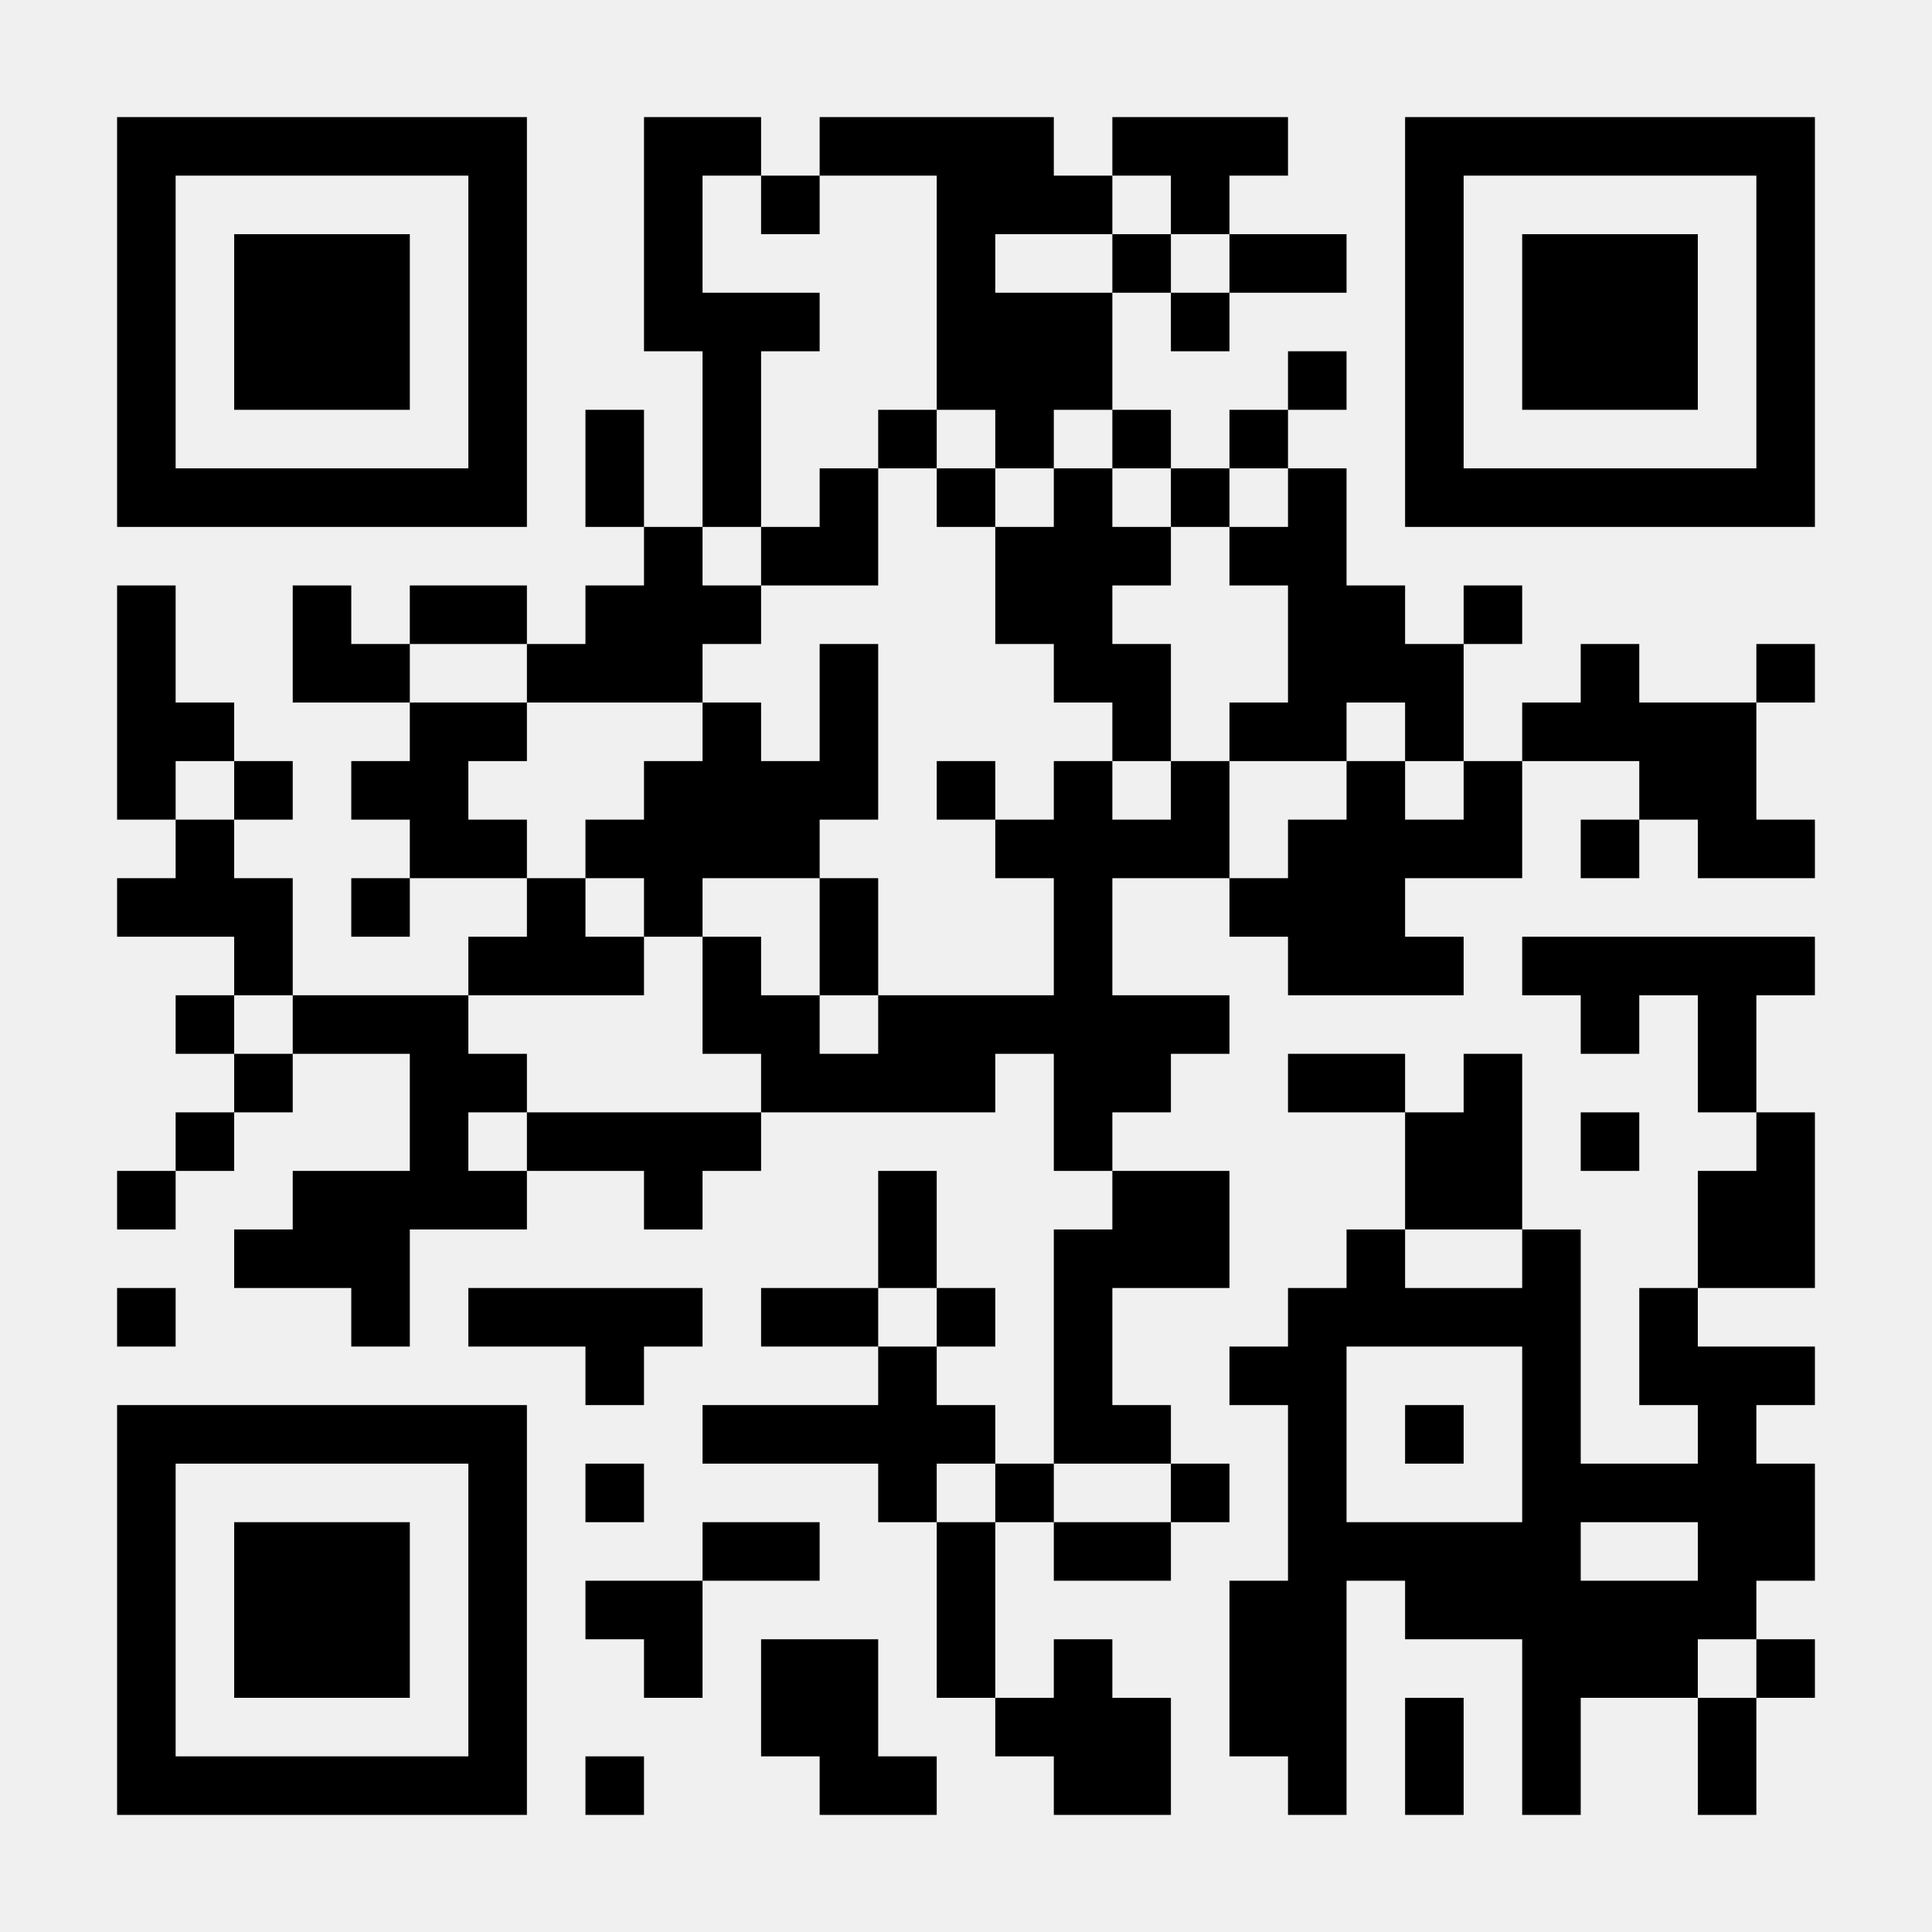
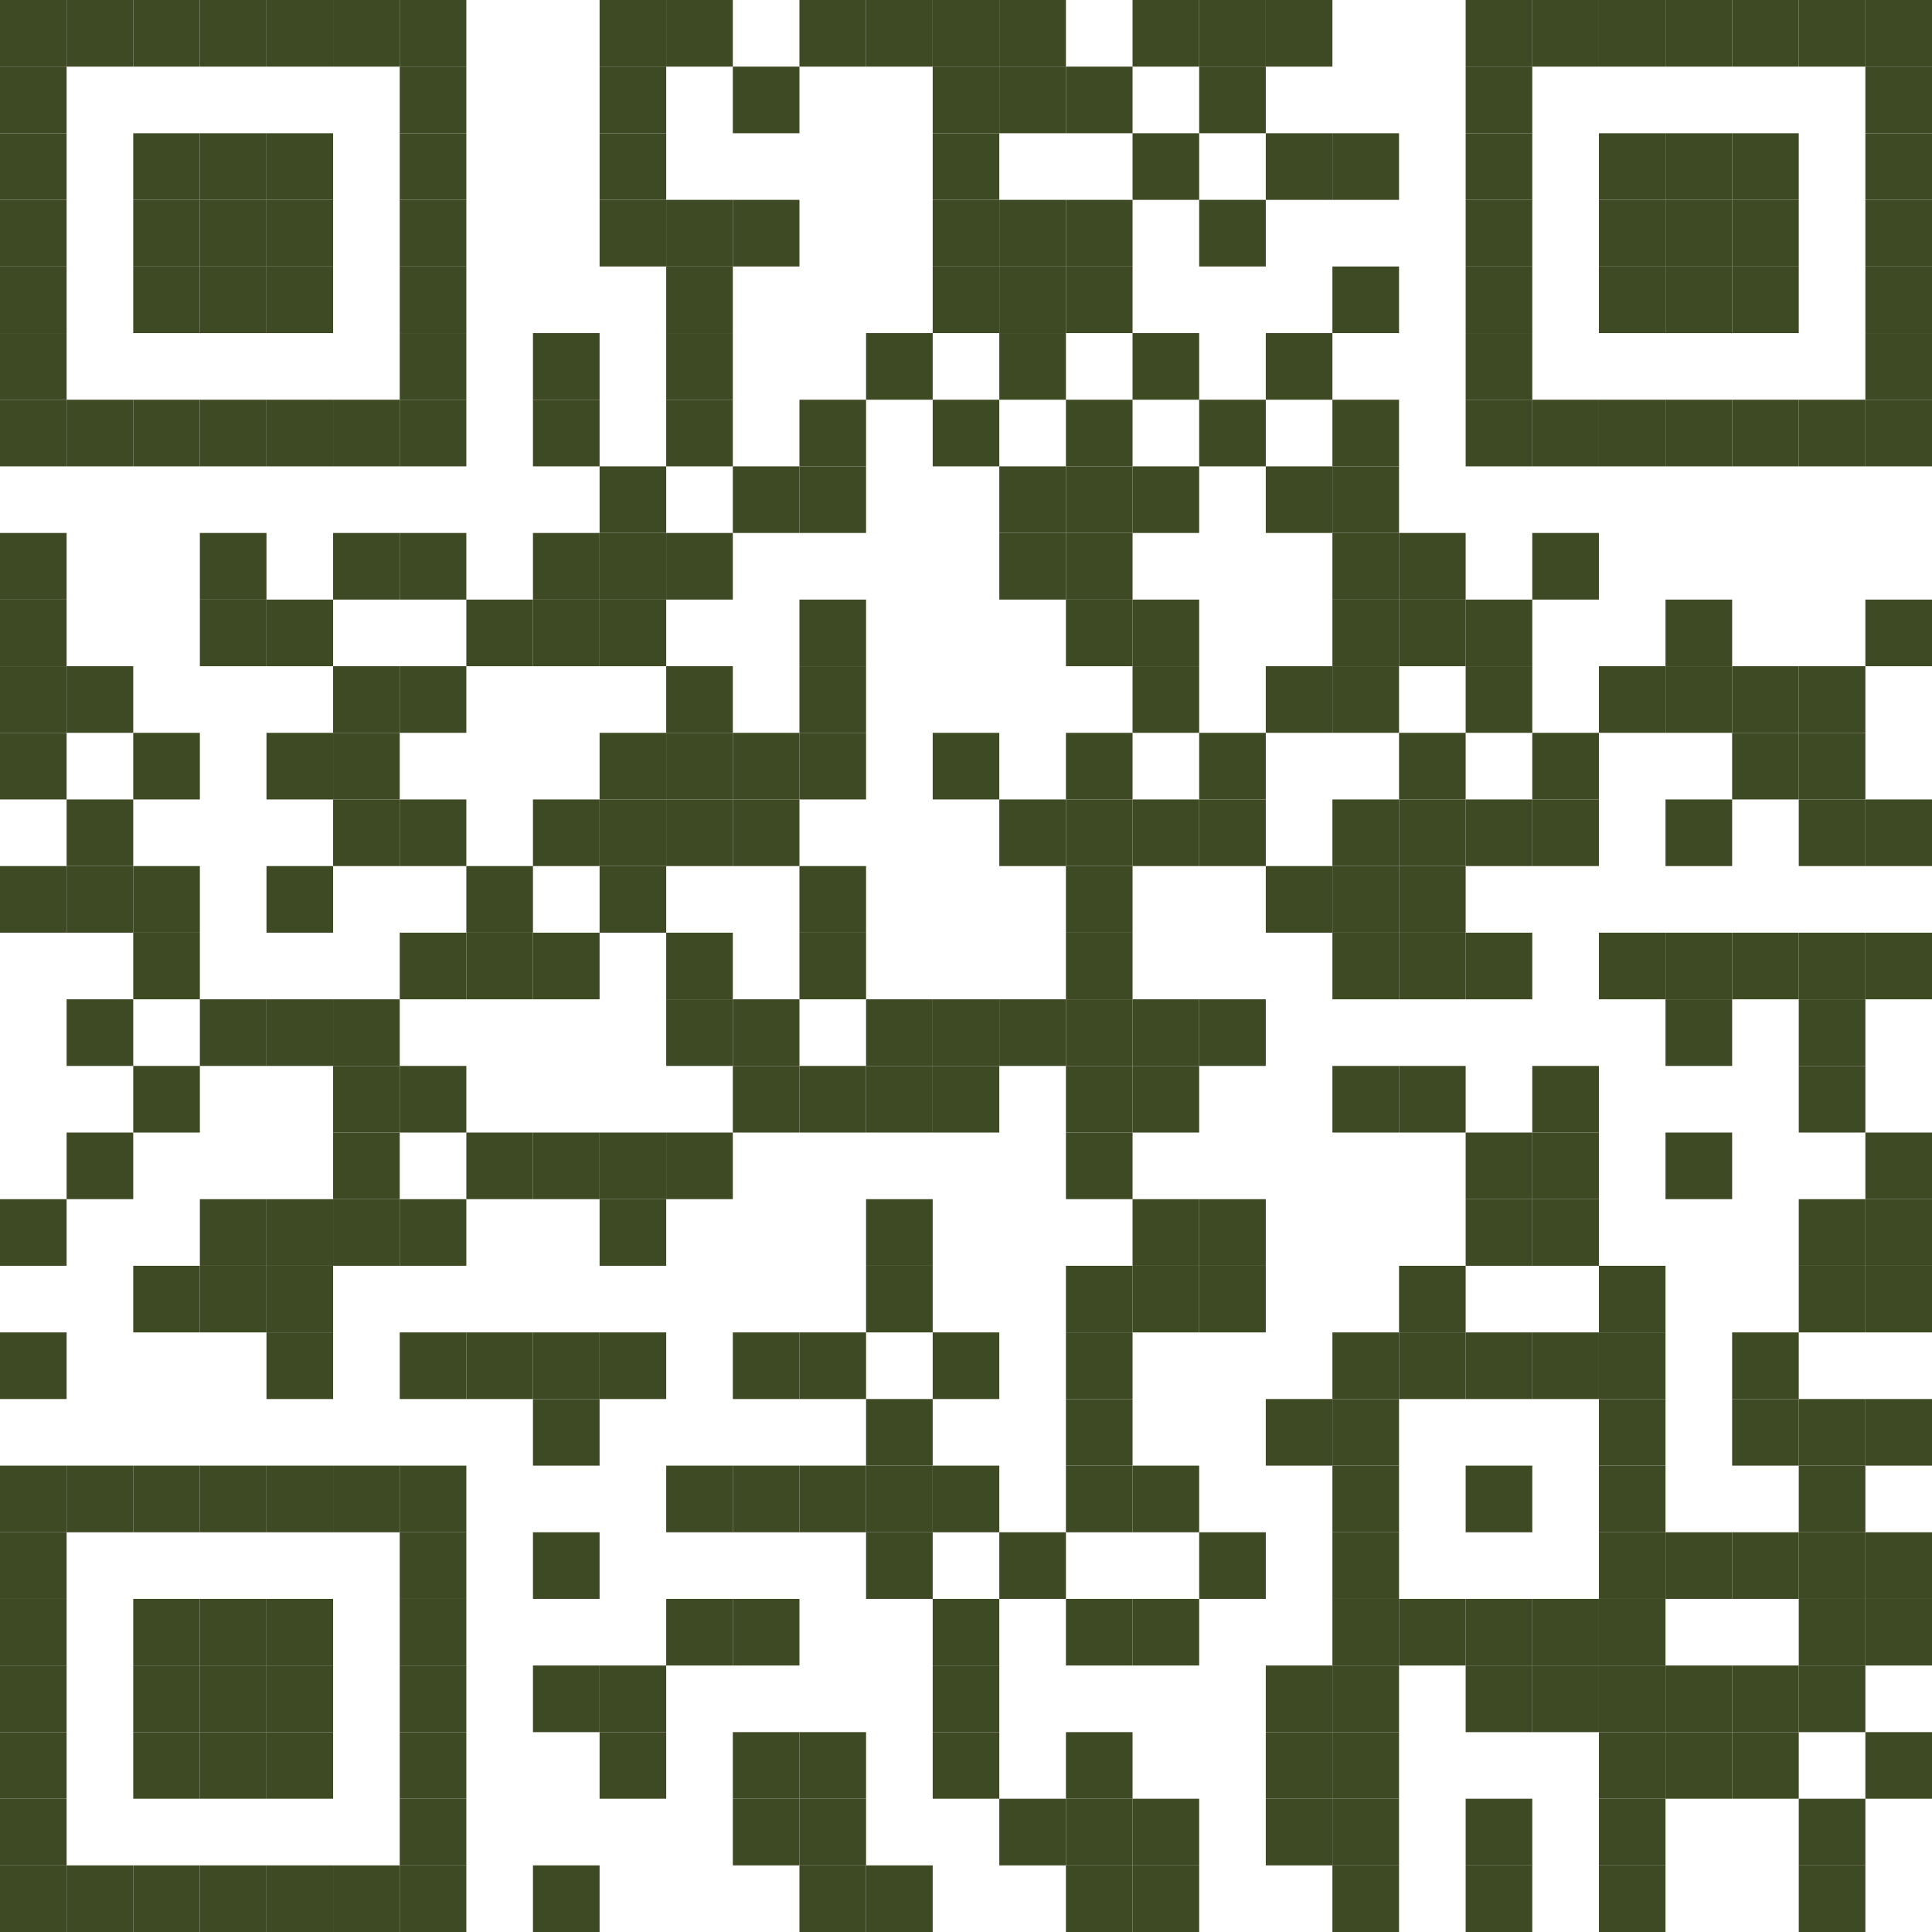
- <svg xmlns="http://www.w3.org/2000/svg" width="33mm" height="33mm" version="1.1" viewBox="0 0 33 33" fill_color="#3e4a24" back_color="white">
-   <path d="M2,2H3V3H2zM3,2H4V3H3zM4,2H5V3H4zM5,2H6V3H5zM6,2H7V3H6zM7,2H8V3H7zM8,2H9V3H8zM11,2H12V3H11zM12,2H13V3H12zM14,2H15V3H14zM15,2H16V3H15zM16,2H17V3H16zM17,2H18V3H17zM19,2H20V3H19zM20,2H21V3H20zM21,2H22V3H21zM24,2H25V3H24zM25,2H26V3H25zM26,2H27V3H26zM27,2H28V3H27zM28,2H29V3H28zM29,2H30V3H29zM30,2H31V3H30zM2,3H3V4H2zM8,3H9V4H8zM11,3H12V4H11zM13,3H14V4H13zM16,3H17V4H16zM17,3H18V4H17zM18,3H19V4H18zM20,3H21V4H20zM24,3H25V4H24zM30,3H31V4H30zM2,4H3V5H2zM4,4H5V5H4zM5,4H6V5H5zM6,4H7V5H6zM8,4H9V5H8zM11,4H12V5H11zM16,4H17V5H16zM19,4H20V5H19zM21,4H22V5H21zM22,4H23V5H22zM24,4H25V5H24zM26,4H27V5H26zM27,4H28V5H27zM28,4H29V5H28zM30,4H31V5H30zM2,5H3V6H2zM4,5H5V6H4zM5,5H6V6H5zM6,5H7V6H6zM8,5H9V6H8zM11,5H12V6H11zM12,5H13V6H12zM13,5H14V6H13zM16,5H17V6H16zM17,5H18V6H17zM18,5H19V6H18zM20,5H21V6H20zM24,5H25V6H24zM26,5H27V6H26zM27,5H28V6H27zM28,5H29V6H28zM30,5H31V6H30zM2,6H3V7H2zM4,6H5V7H4zM5,6H6V7H5zM6,6H7V7H6zM8,6H9V7H8zM12,6H13V7H12zM16,6H17V7H16zM17,6H18V7H17zM18,6H19V7H18zM22,6H23V7H22zM24,6H25V7H24zM26,6H27V7H26zM27,6H28V7H27zM28,6H29V7H28zM30,6H31V7H30zM2,7H3V8H2zM8,7H9V8H8zM10,7H11V8H10zM12,7H13V8H12zM15,7H16V8H15zM17,7H18V8H17zM19,7H20V8H19zM21,7H22V8H21zM24,7H25V8H24zM30,7H31V8H30zM2,8H3V9H2zM3,8H4V9H3zM4,8H5V9H4zM5,8H6V9H5zM6,8H7V9H6zM7,8H8V9H7zM8,8H9V9H8zM10,8H11V9H10zM12,8H13V9H12zM14,8H15V9H14zM16,8H17V9H16zM18,8H19V9H18zM20,8H21V9H20zM22,8H23V9H22zM24,8H25V9H24zM25,8H26V9H25zM26,8H27V9H26zM27,8H28V9H27zM28,8H29V9H28zM29,8H30V9H29zM30,8H31V9H30zM11,9H12V10H11zM13,9H14V10H13zM14,9H15V10H14zM17,9H18V10H17zM18,9H19V10H18zM19,9H20V10H19zM21,9H22V10H21zM22,9H23V10H22zM2,10H3V11H2zM5,10H6V11H5zM7,10H8V11H7zM8,10H9V11H8zM10,10H11V11H10zM11,10H12V11H11zM12,10H13V11H12zM17,10H18V11H17zM18,10H19V11H18zM22,10H23V11H22zM23,10H24V11H23zM25,10H26V11H25zM2,11H3V12H2zM5,11H6V12H5zM6,11H7V12H6zM9,11H10V12H9zM10,11H11V12H10zM11,11H12V12H11zM14,11H15V12H14zM18,11H19V12H18zM19,11H20V12H19zM22,11H23V12H22zM23,11H24V12H23zM24,11H25V12H24zM27,11H28V12H27zM30,11H31V12H30zM2,12H3V13H2zM3,12H4V13H3zM7,12H8V13H7zM8,12H9V13H8zM12,12H13V13H12zM14,12H15V13H14zM19,12H20V13H19zM21,12H22V13H21zM22,12H23V13H22zM24,12H25V13H24zM26,12H27V13H26zM27,12H28V13H27zM28,12H29V13H28zM29,12H30V13H29zM2,13H3V14H2zM4,13H5V14H4zM6,13H7V14H6zM7,13H8V14H7zM11,13H12V14H11zM12,13H13V14H12zM13,13H14V14H13zM14,13H15V14H14zM16,13H17V14H16zM18,13H19V14H18zM20,13H21V14H20zM23,13H24V14H23zM25,13H26V14H25zM28,13H29V14H28zM29,13H30V14H29zM3,14H4V15H3zM7,14H8V15H7zM8,14H9V15H8zM10,14H11V15H10zM11,14H12V15H11zM12,14H13V15H12zM13,14H14V15H13zM17,14H18V15H17zM18,14H19V15H18zM19,14H20V15H19zM20,14H21V15H20zM22,14H23V15H22zM23,14H24V15H23zM24,14H25V15H24zM25,14H26V15H25zM27,14H28V15H27zM29,14H30V15H29zM30,14H31V15H30zM2,15H3V16H2zM3,15H4V16H3zM4,15H5V16H4zM6,15H7V16H6zM9,15H10V16H9zM11,15H12V16H11zM14,15H15V16H14zM18,15H19V16H18zM21,15H22V16H21zM22,15H23V16H22zM23,15H24V16H23zM4,16H5V17H4zM8,16H9V17H8zM9,16H10V17H9zM10,16H11V17H10zM12,16H13V17H12zM14,16H15V17H14zM18,16H19V17H18zM22,16H23V17H22zM23,16H24V17H23zM24,16H25V17H24zM26,16H27V17H26zM27,16H28V17H27zM28,16H29V17H28zM29,16H30V17H29zM30,16H31V17H30zM3,17H4V18H3zM5,17H6V18H5zM6,17H7V18H6zM7,17H8V18H7zM12,17H13V18H12zM13,17H14V18H13zM15,17H16V18H15zM16,17H17V18H16zM17,17H18V18H17zM18,17H19V18H18zM19,17H20V18H19zM20,17H21V18H20zM27,17H28V18H27zM29,17H30V18H29zM4,18H5V19H4zM7,18H8V19H7zM8,18H9V19H8zM13,18H14V19H13zM14,18H15V19H14zM15,18H16V19H15zM16,18H17V19H16zM18,18H19V19H18zM19,18H20V19H19zM22,18H23V19H22zM23,18H24V19H23zM25,18H26V19H25zM29,18H30V19H29zM3,19H4V20H3zM7,19H8V20H7zM9,19H10V20H9zM10,19H11V20H10zM11,19H12V20H11zM12,19H13V20H12zM18,19H19V20H18zM24,19H25V20H24zM25,19H26V20H25zM27,19H28V20H27zM30,19H31V20H30zM2,20H3V21H2zM5,20H6V21H5zM6,20H7V21H6zM7,20H8V21H7zM8,20H9V21H8zM11,20H12V21H11zM15,20H16V21H15zM19,20H20V21H19zM20,20H21V21H20zM24,20H25V21H24zM25,20H26V21H25zM29,20H30V21H29zM30,20H31V21H30zM4,21H5V22H4zM5,21H6V22H5zM6,21H7V22H6zM15,21H16V22H15zM18,21H19V22H18zM19,21H20V22H19zM20,21H21V22H20zM23,21H24V22H23zM26,21H27V22H26zM29,21H30V22H29zM30,21H31V22H30zM2,22H3V23H2zM6,22H7V23H6zM8,22H9V23H8zM9,22H10V23H9zM10,22H11V23H10zM11,22H12V23H11zM13,22H14V23H13zM14,22H15V23H14zM16,22H17V23H16zM18,22H19V23H18zM22,22H23V23H22zM23,22H24V23H23zM24,22H25V23H24zM25,22H26V23H25zM26,22H27V23H26zM28,22H29V23H28zM10,23H11V24H10zM15,23H16V24H15zM18,23H19V24H18zM21,23H22V24H21zM22,23H23V24H22zM26,23H27V24H26zM28,23H29V24H28zM29,23H30V24H29zM30,23H31V24H30zM2,24H3V25H2zM3,24H4V25H3zM4,24H5V25H4zM5,24H6V25H5zM6,24H7V25H6zM7,24H8V25H7zM8,24H9V25H8zM12,24H13V25H12zM13,24H14V25H13zM14,24H15V25H14zM15,24H16V25H15zM16,24H17V25H16zM18,24H19V25H18zM19,24H20V25H19zM22,24H23V25H22zM24,24H25V25H24zM26,24H27V25H26zM29,24H30V25H29zM2,25H3V26H2zM8,25H9V26H8zM10,25H11V26H10zM15,25H16V26H15zM17,25H18V26H17zM20,25H21V26H20zM22,25H23V26H22zM26,25H27V26H26zM27,25H28V26H27zM28,25H29V26H28zM29,25H30V26H29zM30,25H31V26H30zM2,26H3V27H2zM4,26H5V27H4zM5,26H6V27H5zM6,26H7V27H6zM8,26H9V27H8zM12,26H13V27H12zM13,26H14V27H13zM16,26H17V27H16zM18,26H19V27H18zM19,26H20V27H19zM22,26H23V27H22zM23,26H24V27H23zM24,26H25V27H24zM25,26H26V27H25zM26,26H27V27H26zM29,26H30V27H29zM30,26H31V27H30zM2,27H3V28H2zM4,27H5V28H4zM5,27H6V28H5zM6,27H7V28H6zM8,27H9V28H8zM10,27H11V28H10zM11,27H12V28H11zM16,27H17V28H16zM21,27H22V28H21zM22,27H23V28H22zM24,27H25V28H24zM25,27H26V28H25zM26,27H27V28H26zM27,27H28V28H27zM28,27H29V28H28zM29,27H30V28H29zM2,28H3V29H2zM4,28H5V29H4zM5,28H6V29H5zM6,28H7V29H6zM8,28H9V29H8zM11,28H12V29H11zM13,28H14V29H13zM14,28H15V29H14zM16,28H17V29H16zM18,28H19V29H18zM21,28H22V29H21zM22,28H23V29H22zM26,28H27V29H26zM27,28H28V29H27zM28,28H29V29H28zM30,28H31V29H30zM2,29H3V30H2zM8,29H9V30H8zM13,29H14V30H13zM14,29H15V30H14zM17,29H18V30H17zM18,29H19V30H18zM19,29H20V30H19zM21,29H22V30H21zM22,29H23V30H22zM24,29H25V30H24zM26,29H27V30H26zM29,29H30V30H29zM2,30H3V31H2zM3,30H4V31H3zM4,30H5V31H4zM5,30H6V31H5zM6,30H7V31H6zM7,30H8V31H7zM8,30H9V31H8zM10,30H11V31H10zM14,30H15V31H14zM15,30H16V31H15zM18,30H19V31H18zM19,30H20V31H19zM22,30H23V31H22zM24,30H25V31H24zM26,30H27V31H26zM29,30H30V31H29z" id="qr-path" fill="#000000" fill-opacity="1" fill-rule="nonzero" stroke="none" />
+ <svg xmlns="http://www.w3.org/2000/svg" viewBox="0 0 29 29" role="img" aria-label="QR code for Southern Oak Contact Us page">
+   <rect width="29" height="29" fill="#ffffff" />
+   <g fill="#3e4a24">
+     <rect x="0" y="0" width="1" height="1" />
+     <rect x="1" y="0" width="1" height="1" />
+     <rect x="2" y="0" width="1" height="1" />
+     <rect x="3" y="0" width="1" height="1" />
+     <rect x="4" y="0" width="1" height="1" />
+     <rect x="5" y="0" width="1" height="1" />
+     <rect x="6" y="0" width="1" height="1" />
+     <rect x="9" y="0" width="1" height="1" />
+     <rect x="10" y="0" width="1" height="1" />
+     <rect x="12" y="0" width="1" height="1" />
+     <rect x="13" y="0" width="1" height="1" />
+     <rect x="14" y="0" width="1" height="1" />
+     <rect x="15" y="0" width="1" height="1" />
+     <rect x="17" y="0" width="1" height="1" />
+     <rect x="18" y="0" width="1" height="1" />
+     <rect x="19" y="0" width="1" height="1" />
+     <rect x="22" y="0" width="1" height="1" />
+     <rect x="23" y="0" width="1" height="1" />
+     <rect x="24" y="0" width="1" height="1" />
+     <rect x="25" y="0" width="1" height="1" />
+     <rect x="26" y="0" width="1" height="1" />
+     <rect x="27" y="0" width="1" height="1" />
+     <rect x="28" y="0" width="1" height="1" />
+     <rect x="0" y="1" width="1" height="1" />
+     <rect x="6" y="1" width="1" height="1" />
+     <rect x="9" y="1" width="1" height="1" />
+     <rect x="11" y="1" width="1" height="1" />
+     <rect x="14" y="1" width="1" height="1" />
+     <rect x="15" y="1" width="1" height="1" />
+     <rect x="16" y="1" width="1" height="1" />
+     <rect x="18" y="1" width="1" height="1" />
+     <rect x="22" y="1" width="1" height="1" />
+     <rect x="28" y="1" width="1" height="1" />
+     <rect x="0" y="2" width="1" height="1" />
+     <rect x="2" y="2" width="1" height="1" />
+     <rect x="3" y="2" width="1" height="1" />
+     <rect x="4" y="2" width="1" height="1" />
+     <rect x="6" y="2" width="1" height="1" />
+     <rect x="9" y="2" width="1" height="1" />
+     <rect x="14" y="2" width="1" height="1" />
+     <rect x="17" y="2" width="1" height="1" />
+     <rect x="19" y="2" width="1" height="1" />
+     <rect x="20" y="2" width="1" height="1" />
+     <rect x="22" y="2" width="1" height="1" />
+     <rect x="24" y="2" width="1" height="1" />
+     <rect x="25" y="2" width="1" height="1" />
+     <rect x="26" y="2" width="1" height="1" />
+     <rect x="28" y="2" width="1" height="1" />
+     <rect x="0" y="3" width="1" height="1" />
+     <rect x="2" y="3" width="1" height="1" />
+     <rect x="3" y="3" width="1" height="1" />
+     <rect x="4" y="3" width="1" height="1" />
+     <rect x="6" y="3" width="1" height="1" />
+     <rect x="9" y="3" width="1" height="1" />
+     <rect x="10" y="3" width="1" height="1" />
+     <rect x="11" y="3" width="1" height="1" />
+     <rect x="14" y="3" width="1" height="1" />
+     <rect x="15" y="3" width="1" height="1" />
+     <rect x="16" y="3" width="1" height="1" />
+     <rect x="18" y="3" width="1" height="1" />
+     <rect x="22" y="3" width="1" height="1" />
+     <rect x="24" y="3" width="1" height="1" />
+     <rect x="25" y="3" width="1" height="1" />
+     <rect x="26" y="3" width="1" height="1" />
+     <rect x="28" y="3" width="1" height="1" />
+     <rect x="0" y="4" width="1" height="1" />
+     <rect x="2" y="4" width="1" height="1" />
+     <rect x="3" y="4" width="1" height="1" />
+     <rect x="4" y="4" width="1" height="1" />
+     <rect x="6" y="4" width="1" height="1" />
+     <rect x="10" y="4" width="1" height="1" />
+     <rect x="14" y="4" width="1" height="1" />
+     <rect x="15" y="4" width="1" height="1" />
+     <rect x="16" y="4" width="1" height="1" />
+     <rect x="20" y="4" width="1" height="1" />
+     <rect x="22" y="4" width="1" height="1" />
+     <rect x="24" y="4" width="1" height="1" />
+     <rect x="25" y="4" width="1" height="1" />
+     <rect x="26" y="4" width="1" height="1" />
+     <rect x="28" y="4" width="1" height="1" />
+     <rect x="0" y="5" width="1" height="1" />
+     <rect x="6" y="5" width="1" height="1" />
+     <rect x="8" y="5" width="1" height="1" />
+     <rect x="10" y="5" width="1" height="1" />
+     <rect x="13" y="5" width="1" height="1" />
+     <rect x="15" y="5" width="1" height="1" />
+     <rect x="17" y="5" width="1" height="1" />
+     <rect x="19" y="5" width="1" height="1" />
+     <rect x="22" y="5" width="1" height="1" />
+     <rect x="28" y="5" width="1" height="1" />
+     <rect x="0" y="6" width="1" height="1" />
+     <rect x="1" y="6" width="1" height="1" />
+     <rect x="2" y="6" width="1" height="1" />
+     <rect x="3" y="6" width="1" height="1" />
+     <rect x="4" y="6" width="1" height="1" />
+     <rect x="5" y="6" width="1" height="1" />
+     <rect x="6" y="6" width="1" height="1" />
+     <rect x="8" y="6" width="1" height="1" />
+     <rect x="10" y="6" width="1" height="1" />
+     <rect x="12" y="6" width="1" height="1" />
+     <rect x="14" y="6" width="1" height="1" />
+     <rect x="16" y="6" width="1" height="1" />
+     <rect x="18" y="6" width="1" height="1" />
+     <rect x="20" y="6" width="1" height="1" />
+     <rect x="22" y="6" width="1" height="1" />
+     <rect x="23" y="6" width="1" height="1" />
+     <rect x="24" y="6" width="1" height="1" />
+     <rect x="25" y="6" width="1" height="1" />
+     <rect x="26" y="6" width="1" height="1" />
+     <rect x="27" y="6" width="1" height="1" />
+     <rect x="28" y="6" width="1" height="1" />
+     <rect x="9" y="7" width="1" height="1" />
+     <rect x="11" y="7" width="1" height="1" />
+     <rect x="12" y="7" width="1" height="1" />
+     <rect x="15" y="7" width="1" height="1" />
+     <rect x="16" y="7" width="1" height="1" />
+     <rect x="17" y="7" width="1" height="1" />
+     <rect x="19" y="7" width="1" height="1" />
+     <rect x="20" y="7" width="1" height="1" />
+     <rect x="0" y="8" width="1" height="1" />
+     <rect x="3" y="8" width="1" height="1" />
+     <rect x="5" y="8" width="1" height="1" />
+     <rect x="6" y="8" width="1" height="1" />
+     <rect x="8" y="8" width="1" height="1" />
+     <rect x="9" y="8" width="1" height="1" />
+     <rect x="10" y="8" width="1" height="1" />
+     <rect x="15" y="8" width="1" height="1" />
+     <rect x="16" y="8" width="1" height="1" />
+     <rect x="20" y="8" width="1" height="1" />
+     <rect x="21" y="8" width="1" height="1" />
+     <rect x="23" y="8" width="1" height="1" />
+     <rect x="0" y="9" width="1" height="1" />
+     <rect x="3" y="9" width="1" height="1" />
+     <rect x="4" y="9" width="1" height="1" />
+     <rect x="7" y="9" width="1" height="1" />
+     <rect x="8" y="9" width="1" height="1" />
+     <rect x="9" y="9" width="1" height="1" />
+     <rect x="12" y="9" width="1" height="1" />
+     <rect x="16" y="9" width="1" height="1" />
+     <rect x="17" y="9" width="1" height="1" />
+     <rect x="20" y="9" width="1" height="1" />
+     <rect x="21" y="9" width="1" height="1" />
+     <rect x="22" y="9" width="1" height="1" />
+     <rect x="25" y="9" width="1" height="1" />
+     <rect x="28" y="9" width="1" height="1" />
+     <rect x="0" y="10" width="1" height="1" />
+     <rect x="1" y="10" width="1" height="1" />
+     <rect x="5" y="10" width="1" height="1" />
+     <rect x="6" y="10" width="1" height="1" />
+     <rect x="10" y="10" width="1" height="1" />
+     <rect x="12" y="10" width="1" height="1" />
+     <rect x="17" y="10" width="1" height="1" />
+     <rect x="19" y="10" width="1" height="1" />
+     <rect x="20" y="10" width="1" height="1" />
+     <rect x="22" y="10" width="1" height="1" />
+     <rect x="24" y="10" width="1" height="1" />
+     <rect x="25" y="10" width="1" height="1" />
+     <rect x="26" y="10" width="1" height="1" />
+     <rect x="27" y="10" width="1" height="1" />
+     <rect x="0" y="11" width="1" height="1" />
+     <rect x="2" y="11" width="1" height="1" />
+     <rect x="4" y="11" width="1" height="1" />
+     <rect x="5" y="11" width="1" height="1" />
+     <rect x="9" y="11" width="1" height="1" />
+     <rect x="10" y="11" width="1" height="1" />
+     <rect x="11" y="11" width="1" height="1" />
+     <rect x="12" y="11" width="1" height="1" />
+     <rect x="14" y="11" width="1" height="1" />
+     <rect x="16" y="11" width="1" height="1" />
+     <rect x="18" y="11" width="1" height="1" />
+     <rect x="21" y="11" width="1" height="1" />
+     <rect x="23" y="11" width="1" height="1" />
+     <rect x="26" y="11" width="1" height="1" />
+     <rect x="27" y="11" width="1" height="1" />
+     <rect x="1" y="12" width="1" height="1" />
+     <rect x="5" y="12" width="1" height="1" />
+     <rect x="6" y="12" width="1" height="1" />
+     <rect x="8" y="12" width="1" height="1" />
+     <rect x="9" y="12" width="1" height="1" />
+     <rect x="10" y="12" width="1" height="1" />
+     <rect x="11" y="12" width="1" height="1" />
+     <rect x="15" y="12" width="1" height="1" />
+     <rect x="16" y="12" width="1" height="1" />
+     <rect x="17" y="12" width="1" height="1" />
+     <rect x="18" y="12" width="1" height="1" />
+     <rect x="20" y="12" width="1" height="1" />
+     <rect x="21" y="12" width="1" height="1" />
+     <rect x="22" y="12" width="1" height="1" />
+     <rect x="23" y="12" width="1" height="1" />
+     <rect x="25" y="12" width="1" height="1" />
+     <rect x="27" y="12" width="1" height="1" />
+     <rect x="28" y="12" width="1" height="1" />
+     <rect x="0" y="13" width="1" height="1" />
+     <rect x="1" y="13" width="1" height="1" />
+     <rect x="2" y="13" width="1" height="1" />
+     <rect x="4" y="13" width="1" height="1" />
+     <rect x="7" y="13" width="1" height="1" />
+     <rect x="9" y="13" width="1" height="1" />
+     <rect x="12" y="13" width="1" height="1" />
+     <rect x="16" y="13" width="1" height="1" />
+     <rect x="19" y="13" width="1" height="1" />
+     <rect x="20" y="13" width="1" height="1" />
+     <rect x="21" y="13" width="1" height="1" />
+     <rect x="2" y="14" width="1" height="1" />
+     <rect x="6" y="14" width="1" height="1" />
+     <rect x="7" y="14" width="1" height="1" />
+     <rect x="8" y="14" width="1" height="1" />
+     <rect x="10" y="14" width="1" height="1" />
+     <rect x="12" y="14" width="1" height="1" />
+     <rect x="16" y="14" width="1" height="1" />
+     <rect x="20" y="14" width="1" height="1" />
+     <rect x="21" y="14" width="1" height="1" />
+     <rect x="22" y="14" width="1" height="1" />
+     <rect x="24" y="14" width="1" height="1" />
+     <rect x="25" y="14" width="1" height="1" />
+     <rect x="26" y="14" width="1" height="1" />
+     <rect x="27" y="14" width="1" height="1" />
+     <rect x="28" y="14" width="1" height="1" />
+     <rect x="1" y="15" width="1" height="1" />
+     <rect x="3" y="15" width="1" height="1" />
+     <rect x="4" y="15" width="1" height="1" />
+     <rect x="5" y="15" width="1" height="1" />
+     <rect x="10" y="15" width="1" height="1" />
+     <rect x="11" y="15" width="1" height="1" />
+     <rect x="13" y="15" width="1" height="1" />
+     <rect x="14" y="15" width="1" height="1" />
+     <rect x="15" y="15" width="1" height="1" />
+     <rect x="16" y="15" width="1" height="1" />
+     <rect x="17" y="15" width="1" height="1" />
+     <rect x="18" y="15" width="1" height="1" />
+     <rect x="25" y="15" width="1" height="1" />
+     <rect x="27" y="15" width="1" height="1" />
+     <rect x="2" y="16" width="1" height="1" />
+     <rect x="5" y="16" width="1" height="1" />
+     <rect x="6" y="16" width="1" height="1" />
+     <rect x="11" y="16" width="1" height="1" />
+     <rect x="12" y="16" width="1" height="1" />
+     <rect x="13" y="16" width="1" height="1" />
+     <rect x="14" y="16" width="1" height="1" />
+     <rect x="16" y="16" width="1" height="1" />
+     <rect x="17" y="16" width="1" height="1" />
+     <rect x="20" y="16" width="1" height="1" />
+     <rect x="21" y="16" width="1" height="1" />
+     <rect x="23" y="16" width="1" height="1" />
+     <rect x="27" y="16" width="1" height="1" />
+     <rect x="1" y="17" width="1" height="1" />
+     <rect x="5" y="17" width="1" height="1" />
+     <rect x="7" y="17" width="1" height="1" />
+     <rect x="8" y="17" width="1" height="1" />
+     <rect x="9" y="17" width="1" height="1" />
+     <rect x="10" y="17" width="1" height="1" />
+     <rect x="16" y="17" width="1" height="1" />
+     <rect x="22" y="17" width="1" height="1" />
+     <rect x="23" y="17" width="1" height="1" />
+     <rect x="25" y="17" width="1" height="1" />
+     <rect x="28" y="17" width="1" height="1" />
+     <rect x="0" y="18" width="1" height="1" />
+     <rect x="3" y="18" width="1" height="1" />
+     <rect x="4" y="18" width="1" height="1" />
+     <rect x="5" y="18" width="1" height="1" />
+     <rect x="6" y="18" width="1" height="1" />
+     <rect x="9" y="18" width="1" height="1" />
+     <rect x="13" y="18" width="1" height="1" />
+     <rect x="17" y="18" width="1" height="1" />
+     <rect x="18" y="18" width="1" height="1" />
+     <rect x="22" y="18" width="1" height="1" />
+     <rect x="23" y="18" width="1" height="1" />
+     <rect x="27" y="18" width="1" height="1" />
+     <rect x="28" y="18" width="1" height="1" />
+     <rect x="2" y="19" width="1" height="1" />
+     <rect x="3" y="19" width="1" height="1" />
+     <rect x="4" y="19" width="1" height="1" />
+     <rect x="13" y="19" width="1" height="1" />
+     <rect x="16" y="19" width="1" height="1" />
+     <rect x="17" y="19" width="1" height="1" />
+     <rect x="18" y="19" width="1" height="1" />
+     <rect x="21" y="19" width="1" height="1" />
+     <rect x="24" y="19" width="1" height="1" />
+     <rect x="27" y="19" width="1" height="1" />
+     <rect x="28" y="19" width="1" height="1" />
+     <rect x="0" y="20" width="1" height="1" />
+     <rect x="4" y="20" width="1" height="1" />
+     <rect x="6" y="20" width="1" height="1" />
+     <rect x="7" y="20" width="1" height="1" />
+     <rect x="8" y="20" width="1" height="1" />
+     <rect x="9" y="20" width="1" height="1" />
+     <rect x="11" y="20" width="1" height="1" />
+     <rect x="12" y="20" width="1" height="1" />
+     <rect x="14" y="20" width="1" height="1" />
+     <rect x="16" y="20" width="1" height="1" />
+     <rect x="20" y="20" width="1" height="1" />
+     <rect x="21" y="20" width="1" height="1" />
+     <rect x="22" y="20" width="1" height="1" />
+     <rect x="23" y="20" width="1" height="1" />
+     <rect x="24" y="20" width="1" height="1" />
+     <rect x="26" y="20" width="1" height="1" />
+     <rect x="8" y="21" width="1" height="1" />
+     <rect x="13" y="21" width="1" height="1" />
+     <rect x="16" y="21" width="1" height="1" />
+     <rect x="19" y="21" width="1" height="1" />
+     <rect x="20" y="21" width="1" height="1" />
+     <rect x="24" y="21" width="1" height="1" />
+     <rect x="26" y="21" width="1" height="1" />
+     <rect x="27" y="21" width="1" height="1" />
+     <rect x="28" y="21" width="1" height="1" />
+     <rect x="0" y="22" width="1" height="1" />
+     <rect x="1" y="22" width="1" height="1" />
+     <rect x="2" y="22" width="1" height="1" />
+     <rect x="3" y="22" width="1" height="1" />
+     <rect x="4" y="22" width="1" height="1" />
+     <rect x="5" y="22" width="1" height="1" />
+     <rect x="6" y="22" width="1" height="1" />
+     <rect x="10" y="22" width="1" height="1" />
+     <rect x="11" y="22" width="1" height="1" />
+     <rect x="12" y="22" width="1" height="1" />
+     <rect x="13" y="22" width="1" height="1" />
+     <rect x="14" y="22" width="1" height="1" />
+     <rect x="16" y="22" width="1" height="1" />
+     <rect x="17" y="22" width="1" height="1" />
+     <rect x="20" y="22" width="1" height="1" />
+     <rect x="22" y="22" width="1" height="1" />
+     <rect x="24" y="22" width="1" height="1" />
+     <rect x="27" y="22" width="1" height="1" />
+     <rect x="0" y="23" width="1" height="1" />
+     <rect x="6" y="23" width="1" height="1" />
+     <rect x="8" y="23" width="1" height="1" />
+     <rect x="13" y="23" width="1" height="1" />
+     <rect x="15" y="23" width="1" height="1" />
+     <rect x="18" y="23" width="1" height="1" />
+     <rect x="20" y="23" width="1" height="1" />
+     <rect x="24" y="23" width="1" height="1" />
+     <rect x="25" y="23" width="1" height="1" />
+     <rect x="26" y="23" width="1" height="1" />
+     <rect x="27" y="23" width="1" height="1" />
+     <rect x="28" y="23" width="1" height="1" />
+     <rect x="0" y="24" width="1" height="1" />
+     <rect x="2" y="24" width="1" height="1" />
+     <rect x="3" y="24" width="1" height="1" />
+     <rect x="4" y="24" width="1" height="1" />
+     <rect x="6" y="24" width="1" height="1" />
+     <rect x="10" y="24" width="1" height="1" />
+     <rect x="11" y="24" width="1" height="1" />
+     <rect x="14" y="24" width="1" height="1" />
+     <rect x="16" y="24" width="1" height="1" />
+     <rect x="17" y="24" width="1" height="1" />
+     <rect x="20" y="24" width="1" height="1" />
+     <rect x="21" y="24" width="1" height="1" />
+     <rect x="22" y="24" width="1" height="1" />
+     <rect x="23" y="24" width="1" height="1" />
+     <rect x="24" y="24" width="1" height="1" />
+     <rect x="27" y="24" width="1" height="1" />
+     <rect x="28" y="24" width="1" height="1" />
+     <rect x="0" y="25" width="1" height="1" />
+     <rect x="2" y="25" width="1" height="1" />
+     <rect x="3" y="25" width="1" height="1" />
+     <rect x="4" y="25" width="1" height="1" />
+     <rect x="6" y="25" width="1" height="1" />
+     <rect x="8" y="25" width="1" height="1" />
+     <rect x="9" y="25" width="1" height="1" />
+     <rect x="14" y="25" width="1" height="1" />
+     <rect x="19" y="25" width="1" height="1" />
+     <rect x="20" y="25" width="1" height="1" />
+     <rect x="22" y="25" width="1" height="1" />
+     <rect x="23" y="25" width="1" height="1" />
+     <rect x="24" y="25" width="1" height="1" />
+     <rect x="25" y="25" width="1" height="1" />
+     <rect x="26" y="25" width="1" height="1" />
+     <rect x="27" y="25" width="1" height="1" />
+     <rect x="0" y="26" width="1" height="1" />
+     <rect x="2" y="26" width="1" height="1" />
+     <rect x="3" y="26" width="1" height="1" />
+     <rect x="4" y="26" width="1" height="1" />
+     <rect x="6" y="26" width="1" height="1" />
+     <rect x="9" y="26" width="1" height="1" />
+     <rect x="11" y="26" width="1" height="1" />
+     <rect x="12" y="26" width="1" height="1" />
+     <rect x="14" y="26" width="1" height="1" />
+     <rect x="16" y="26" width="1" height="1" />
+     <rect x="19" y="26" width="1" height="1" />
+     <rect x="20" y="26" width="1" height="1" />
+     <rect x="24" y="26" width="1" height="1" />
+     <rect x="25" y="26" width="1" height="1" />
+     <rect x="26" y="26" width="1" height="1" />
+     <rect x="28" y="26" width="1" height="1" />
+     <rect x="0" y="27" width="1" height="1" />
+     <rect x="6" y="27" width="1" height="1" />
+     <rect x="11" y="27" width="1" height="1" />
+     <rect x="12" y="27" width="1" height="1" />
+     <rect x="15" y="27" width="1" height="1" />
+     <rect x="16" y="27" width="1" height="1" />
+     <rect x="17" y="27" width="1" height="1" />
+     <rect x="19" y="27" width="1" height="1" />
+     <rect x="20" y="27" width="1" height="1" />
+     <rect x="22" y="27" width="1" height="1" />
+     <rect x="24" y="27" width="1" height="1" />
+     <rect x="27" y="27" width="1" height="1" />
+     <rect x="0" y="28" width="1" height="1" />
+     <rect x="1" y="28" width="1" height="1" />
+     <rect x="2" y="28" width="1" height="1" />
+     <rect x="3" y="28" width="1" height="1" />
+     <rect x="4" y="28" width="1" height="1" />
+     <rect x="5" y="28" width="1" height="1" />
+     <rect x="6" y="28" width="1" height="1" />
+     <rect x="8" y="28" width="1" height="1" />
+     <rect x="12" y="28" width="1" height="1" />
+     <rect x="13" y="28" width="1" height="1" />
+     <rect x="16" y="28" width="1" height="1" />
+     <rect x="17" y="28" width="1" height="1" />
+     <rect x="20" y="28" width="1" height="1" />
+     <rect x="22" y="28" width="1" height="1" />
+     <rect x="24" y="28" width="1" height="1" />
+     <rect x="27" y="28" width="1" height="1" />
+   </g>
</svg>
